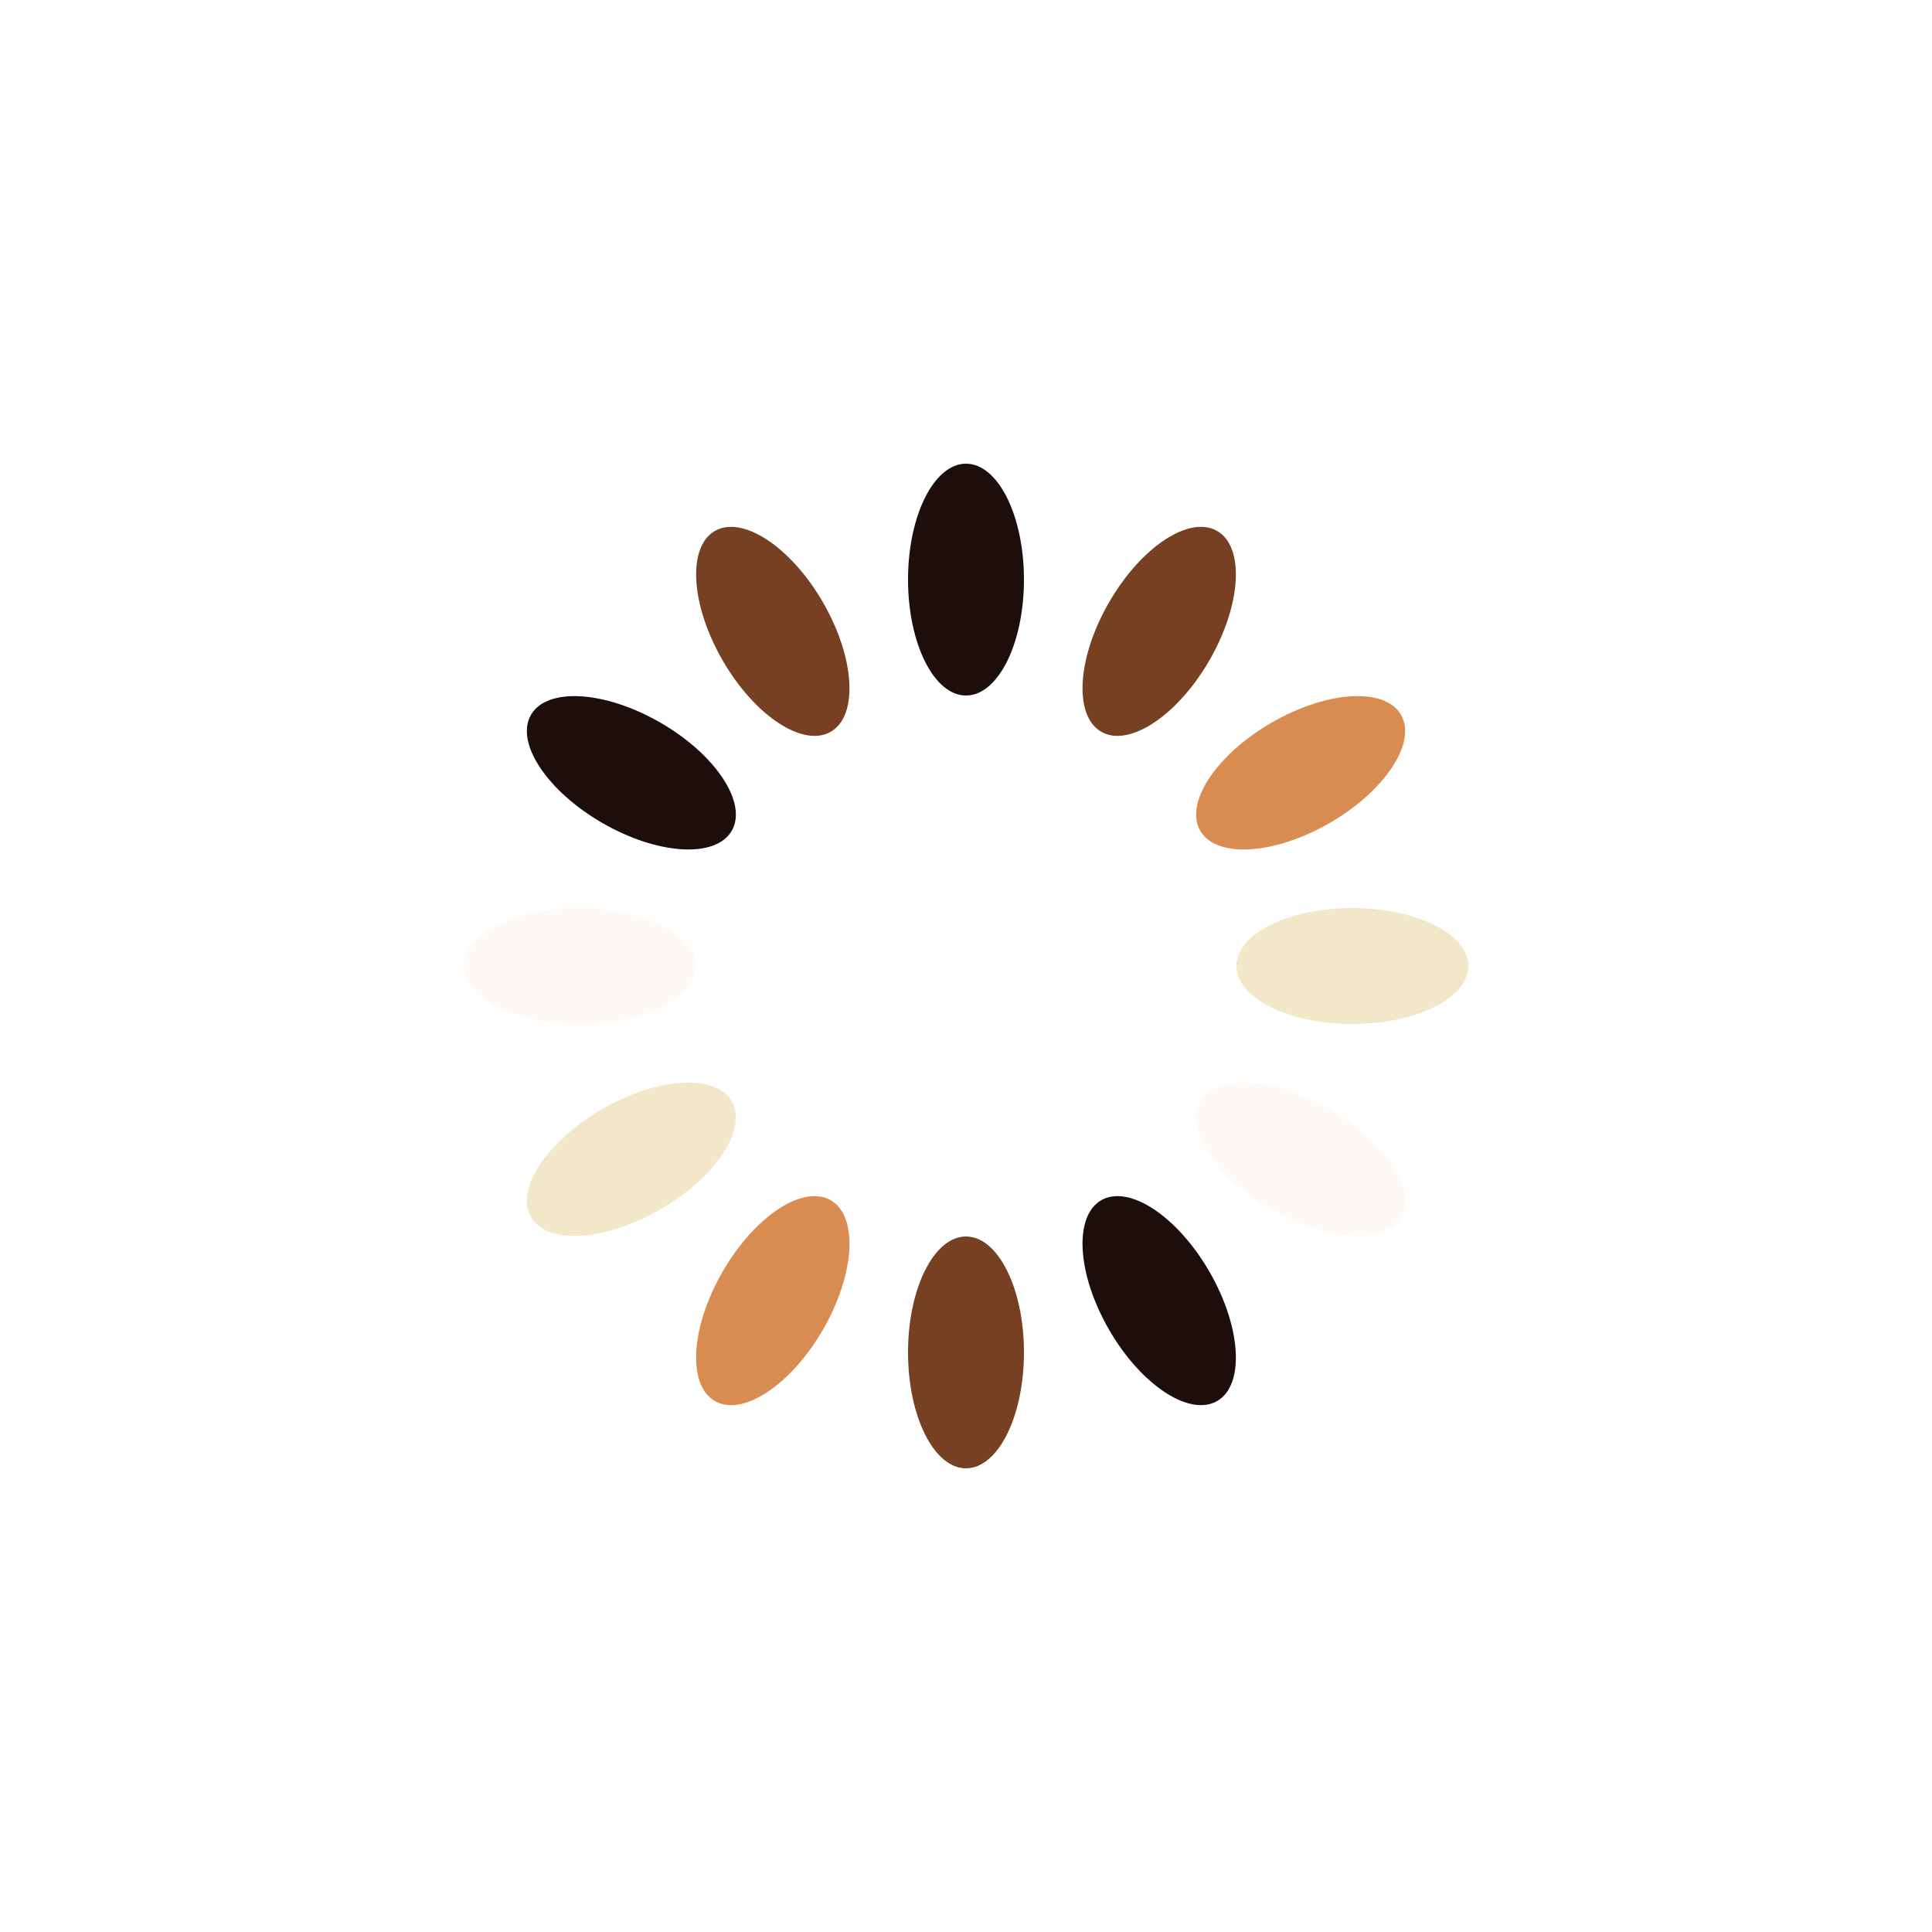
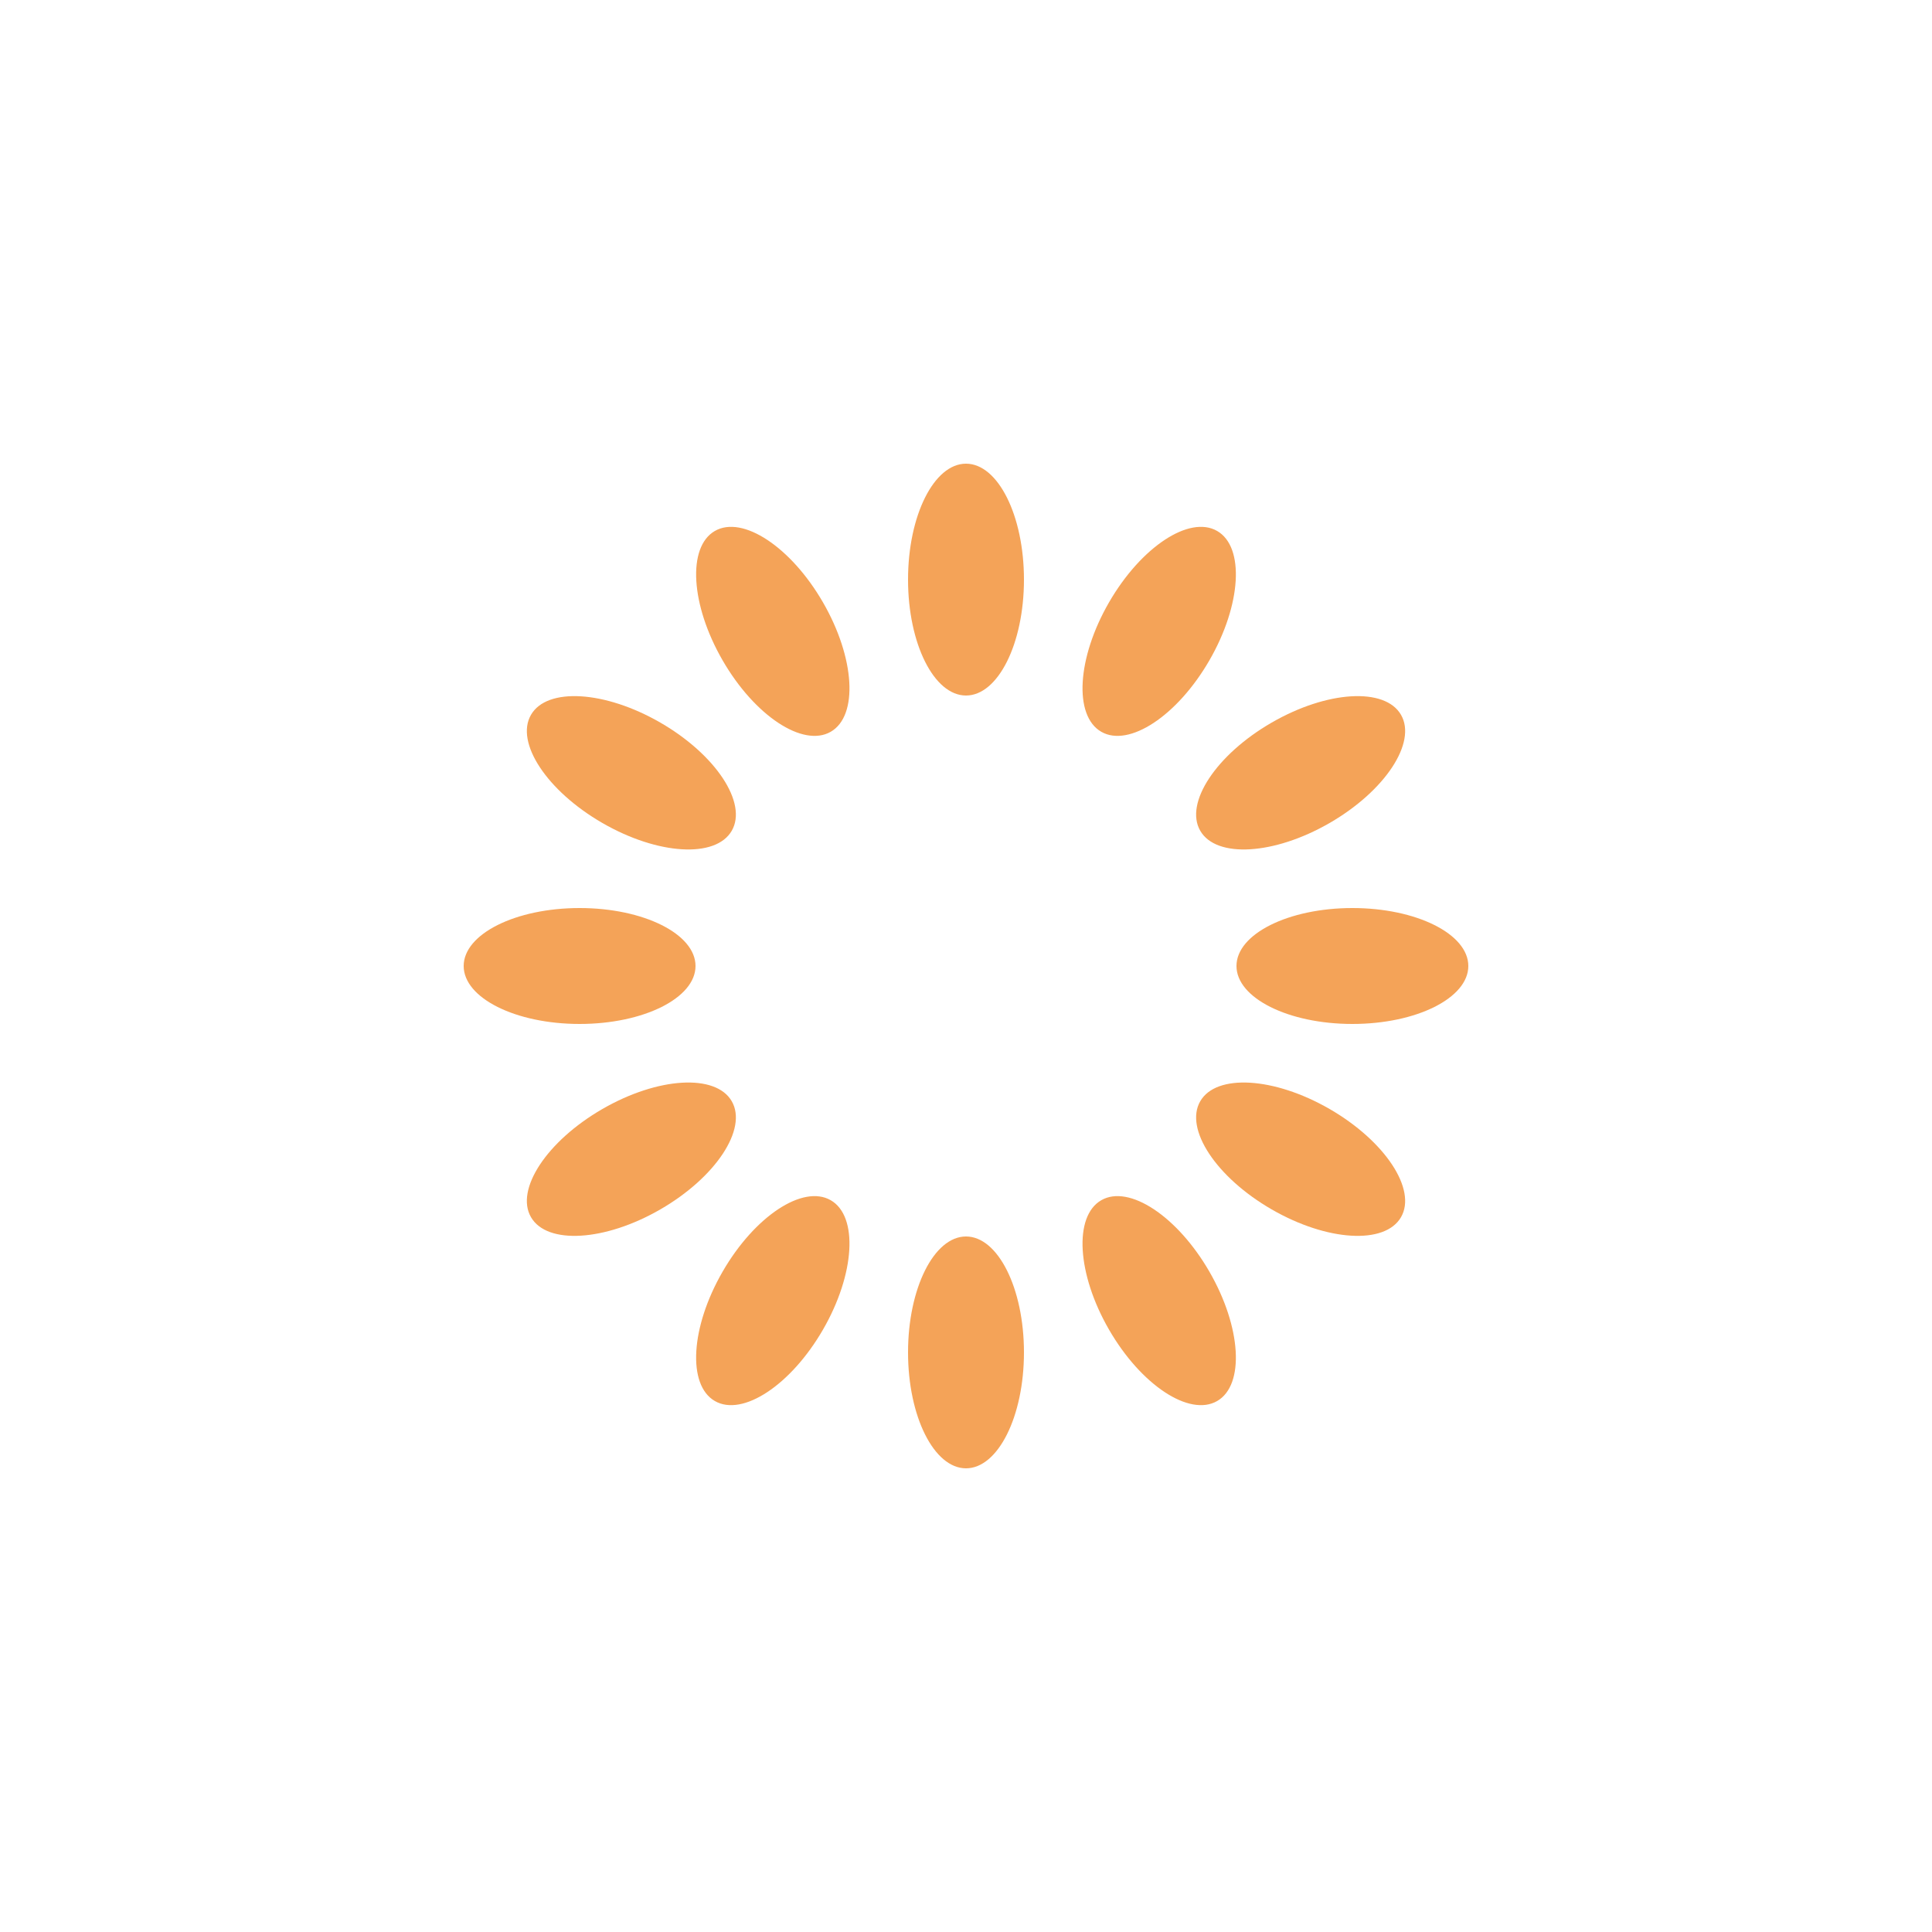
- <svg xmlns="http://www.w3.org/2000/svg" style="margin: auto; background: rgb(255, 255, 255); display: block; shape-rendering: auto; animation-play-state: running; animation-delay: 0s;" width="200px" height="200px" viewBox="0 0 100 100" preserveAspectRatio="xMidYMid">
-   <g transform="rotate(0 50 50)" style="animation-play-state: running; animation-delay: 0s;">
-     <rect x="47" y="24" rx="3" ry="6" width="6" height="12" fill="#1d0e0b" style="animation-play-state: running; animation-delay: 0s;">
-       <animate attributeName="opacity" values="1;0" keyTimes="0;1" dur="1s" begin="-0.917s" repeatCount="indefinite" style="animation-play-state: running; animation-delay: 0s;" />
+ <svg xmlns="http://www.w3.org/2000/svg" style="margin: auto; background: none; display: block; shape-rendering: auto;" width="200px" height="200px" viewBox="0 0 100 100" preserveAspectRatio="xMidYMid">
+   <g transform="rotate(0 50 50)">
+     <rect x="47" y="24" rx="3" ry="6" width="6" height="12" fill="#f4a358">
+       <animate attributeName="opacity" values="1;0" keyTimes="0;1" dur="1.124s" begin="-1.03s" repeatCount="indefinite" />
    </rect>
  </g>
-   <g transform="rotate(30 50 50)" style="animation-play-state: running; animation-delay: 0s;">
-     <rect x="47" y="24" rx="3" ry="6" width="6" height="12" fill="#774023" style="animation-play-state: running; animation-delay: 0s;">
-       <animate attributeName="opacity" values="1;0" keyTimes="0;1" dur="1s" begin="-0.833s" repeatCount="indefinite" style="animation-play-state: running; animation-delay: 0s;" />
+   <g transform="rotate(30 50 50)">
+     <rect x="47" y="24" rx="3" ry="6" width="6" height="12" fill="#f4a358">
+       <animate attributeName="opacity" values="1;0" keyTimes="0;1" dur="1.124s" begin="-0.936s" repeatCount="indefinite" />
    </rect>
  </g>
-   <g transform="rotate(60 50 50)" style="animation-play-state: running; animation-delay: 0s;">
-     <rect x="47" y="24" rx="3" ry="6" width="6" height="12" fill="#d88c51" style="animation-play-state: running; animation-delay: 0s;">
-       <animate attributeName="opacity" values="1;0" keyTimes="0;1" dur="1s" begin="-0.75s" repeatCount="indefinite" style="animation-play-state: running; animation-delay: 0s;" />
+   <g transform="rotate(60 50 50)">
+     <rect x="47" y="24" rx="3" ry="6" width="6" height="12" fill="#f4a358">
+       <animate attributeName="opacity" values="1;0" keyTimes="0;1" dur="1.124s" begin="-0.843s" repeatCount="indefinite" />
    </rect>
  </g>
-   <g transform="rotate(90 50 50)" style="animation-play-state: running; animation-delay: 0s;">
-     <rect x="47" y="24" rx="3" ry="6" width="6" height="12" fill="#f3e7c9" style="animation-play-state: running; animation-delay: 0s;">
-       <animate attributeName="opacity" values="1;0" keyTimes="0;1" dur="1s" begin="-0.667s" repeatCount="indefinite" style="animation-play-state: running; animation-delay: 0s;" />
+   <g transform="rotate(90 50 50)">
+     <rect x="47" y="24" rx="3" ry="6" width="6" height="12" fill="#f4a358">
+       <animate attributeName="opacity" values="1;0" keyTimes="0;1" dur="1.124s" begin="-0.749s" repeatCount="indefinite" />
    </rect>
  </g>
-   <g transform="rotate(120 50 50)" style="animation-play-state: running; animation-delay: 0s;">
-     <rect x="47" y="24" rx="3" ry="6" width="6" height="12" fill="#fff9f5" style="animation-play-state: running; animation-delay: 0s;">
-       <animate attributeName="opacity" values="1;0" keyTimes="0;1" dur="1s" begin="-0.583s" repeatCount="indefinite" style="animation-play-state: running; animation-delay: 0s;" />
+   <g transform="rotate(120 50 50)">
+     <rect x="47" y="24" rx="3" ry="6" width="6" height="12" fill="#f4a358">
+       <animate attributeName="opacity" values="1;0" keyTimes="0;1" dur="1.124s" begin="-0.655s" repeatCount="indefinite" />
    </rect>
  </g>
-   <g transform="rotate(150 50 50)" style="animation-play-state: running; animation-delay: 0s;">
-     <rect x="47" y="24" rx="3" ry="6" width="6" height="12" fill="#1d0e0b" style="animation-play-state: running; animation-delay: 0s;">
-       <animate attributeName="opacity" values="1;0" keyTimes="0;1" dur="1s" begin="-0.5s" repeatCount="indefinite" style="animation-play-state: running; animation-delay: 0s;" />
+   <g transform="rotate(150 50 50)">
+     <rect x="47" y="24" rx="3" ry="6" width="6" height="12" fill="#f4a358">
+       <animate attributeName="opacity" values="1;0" keyTimes="0;1" dur="1.124s" begin="-0.562s" repeatCount="indefinite" />
    </rect>
  </g>
-   <g transform="rotate(180 50 50)" style="animation-play-state: running; animation-delay: 0s;">
-     <rect x="47" y="24" rx="3" ry="6" width="6" height="12" fill="#774023" style="animation-play-state: running; animation-delay: 0s;">
-       <animate attributeName="opacity" values="1;0" keyTimes="0;1" dur="1s" begin="-0.417s" repeatCount="indefinite" style="animation-play-state: running; animation-delay: 0s;" />
+   <g transform="rotate(180 50 50)">
+     <rect x="47" y="24" rx="3" ry="6" width="6" height="12" fill="#f4a358">
+       <animate attributeName="opacity" values="1;0" keyTimes="0;1" dur="1.124s" begin="-0.468s" repeatCount="indefinite" />
    </rect>
  </g>
-   <g transform="rotate(210 50 50)" style="animation-play-state: running; animation-delay: 0s;">
-     <rect x="47" y="24" rx="3" ry="6" width="6" height="12" fill="#d88c51" style="animation-play-state: running; animation-delay: 0s;">
-       <animate attributeName="opacity" values="1;0" keyTimes="0;1" dur="1s" begin="-0.333s" repeatCount="indefinite" style="animation-play-state: running; animation-delay: 0s;" />
+   <g transform="rotate(210 50 50)">
+     <rect x="47" y="24" rx="3" ry="6" width="6" height="12" fill="#f4a358">
+       <animate attributeName="opacity" values="1;0" keyTimes="0;1" dur="1.124s" begin="-0.375s" repeatCount="indefinite" />
    </rect>
  </g>
-   <g transform="rotate(240 50 50)" style="animation-play-state: running; animation-delay: 0s;">
-     <rect x="47" y="24" rx="3" ry="6" width="6" height="12" fill="#f3e7c9" style="animation-play-state: running; animation-delay: 0s;">
-       <animate attributeName="opacity" values="1;0" keyTimes="0;1" dur="1s" begin="-0.25s" repeatCount="indefinite" style="animation-play-state: running; animation-delay: 0s;" />
+   <g transform="rotate(240 50 50)">
+     <rect x="47" y="24" rx="3" ry="6" width="6" height="12" fill="#f4a358">
+       <animate attributeName="opacity" values="1;0" keyTimes="0;1" dur="1.124s" begin="-0.281s" repeatCount="indefinite" />
    </rect>
  </g>
-   <g transform="rotate(270 50 50)" style="animation-play-state: running; animation-delay: 0s;">
-     <rect x="47" y="24" rx="3" ry="6" width="6" height="12" fill="#fff9f5" style="animation-play-state: running; animation-delay: 0s;">
-       <animate attributeName="opacity" values="1;0" keyTimes="0;1" dur="1s" begin="-0.167s" repeatCount="indefinite" style="animation-play-state: running; animation-delay: 0s;" />
+   <g transform="rotate(270 50 50)">
+     <rect x="47" y="24" rx="3" ry="6" width="6" height="12" fill="#f4a358">
+       <animate attributeName="opacity" values="1;0" keyTimes="0;1" dur="1.124s" begin="-0.187s" repeatCount="indefinite" />
    </rect>
  </g>
-   <g transform="rotate(300 50 50)" style="animation-play-state: running; animation-delay: 0s;">
-     <rect x="47" y="24" rx="3" ry="6" width="6" height="12" fill="#1d0e0b" style="animation-play-state: running; animation-delay: 0s;">
-       <animate attributeName="opacity" values="1;0" keyTimes="0;1" dur="1s" begin="-0.083s" repeatCount="indefinite" style="animation-play-state: running; animation-delay: 0s;" />
+   <g transform="rotate(300 50 50)">
+     <rect x="47" y="24" rx="3" ry="6" width="6" height="12" fill="#f4a358">
+       <animate attributeName="opacity" values="1;0" keyTimes="0;1" dur="1.124s" begin="-0.094s" repeatCount="indefinite" />
    </rect>
  </g>
-   <g transform="rotate(330 50 50)" style="animation-play-state: running; animation-delay: 0s;">
-     <rect x="47" y="24" rx="3" ry="6" width="6" height="12" fill="#774023" style="animation-play-state: running; animation-delay: 0s;">
-       <animate attributeName="opacity" values="1;0" keyTimes="0;1" dur="1s" begin="0s" repeatCount="indefinite" style="animation-play-state: running; animation-delay: 0s;" />
+   <g transform="rotate(330 50 50)">
+     <rect x="47" y="24" rx="3" ry="6" width="6" height="12" fill="#f4a358">
+       <animate attributeName="opacity" values="1;0" keyTimes="0;1" dur="1.124s" begin="0s" repeatCount="indefinite" />
    </rect>
  </g>
</svg>
